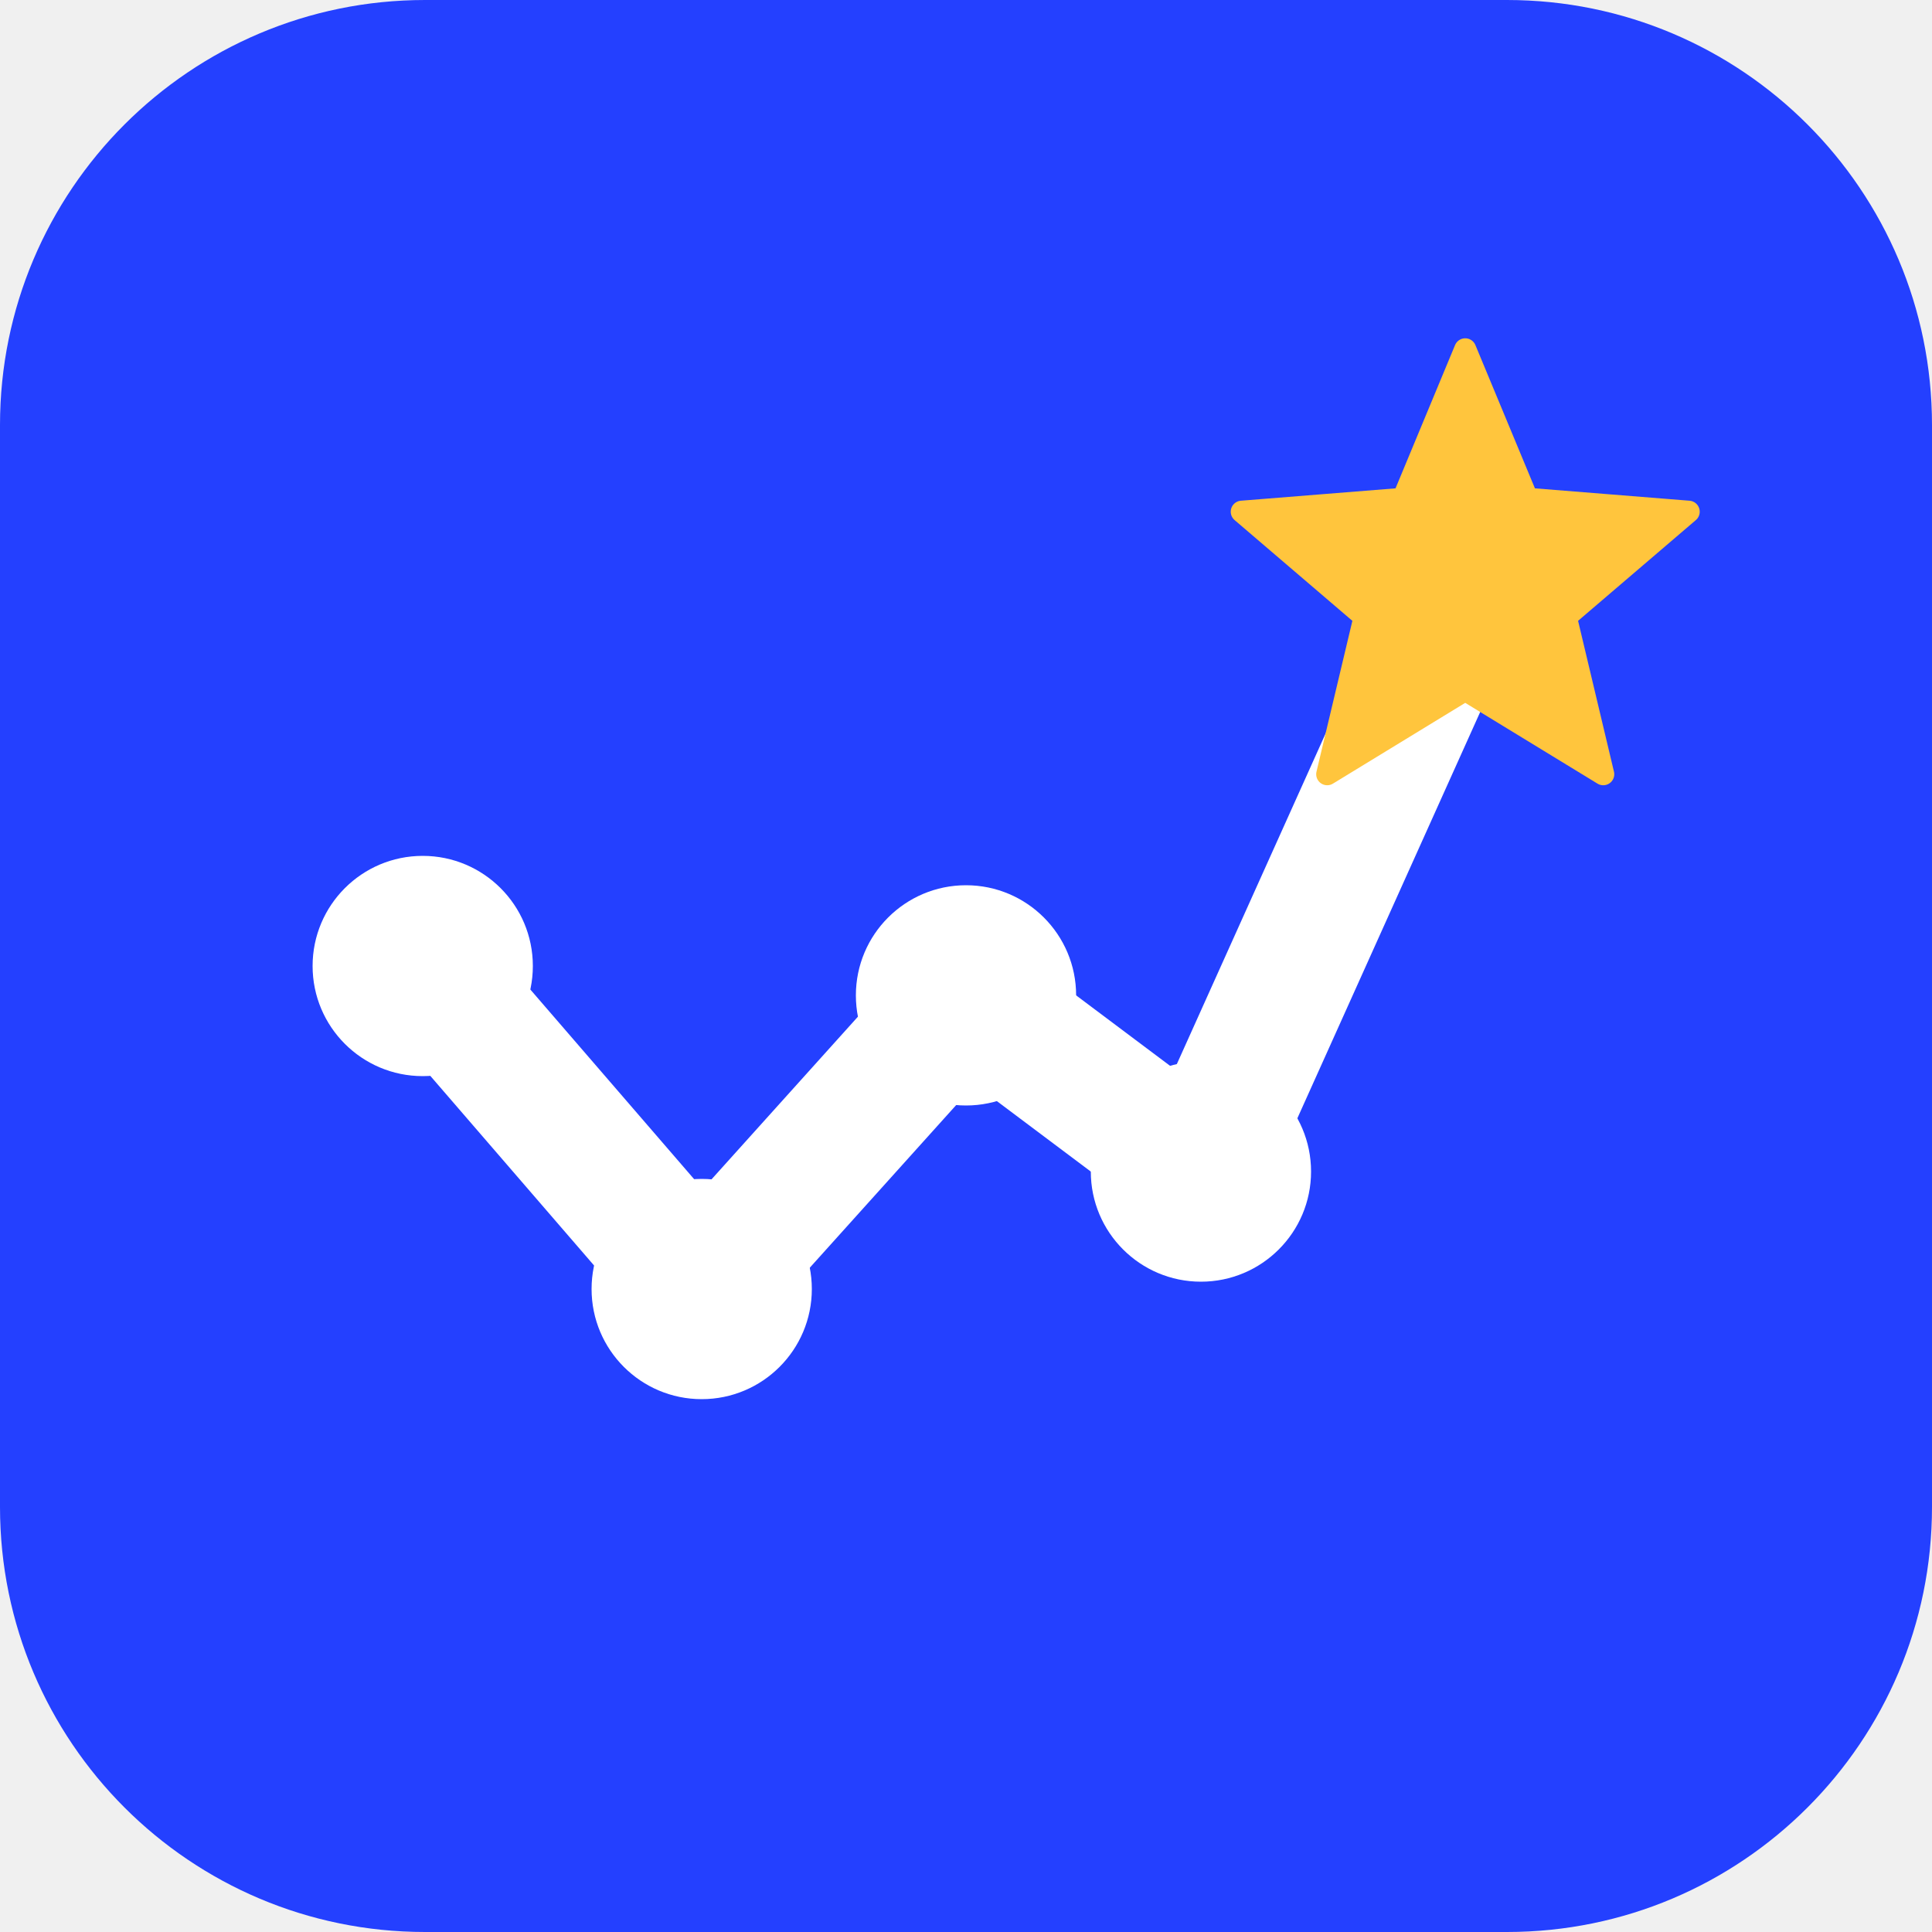
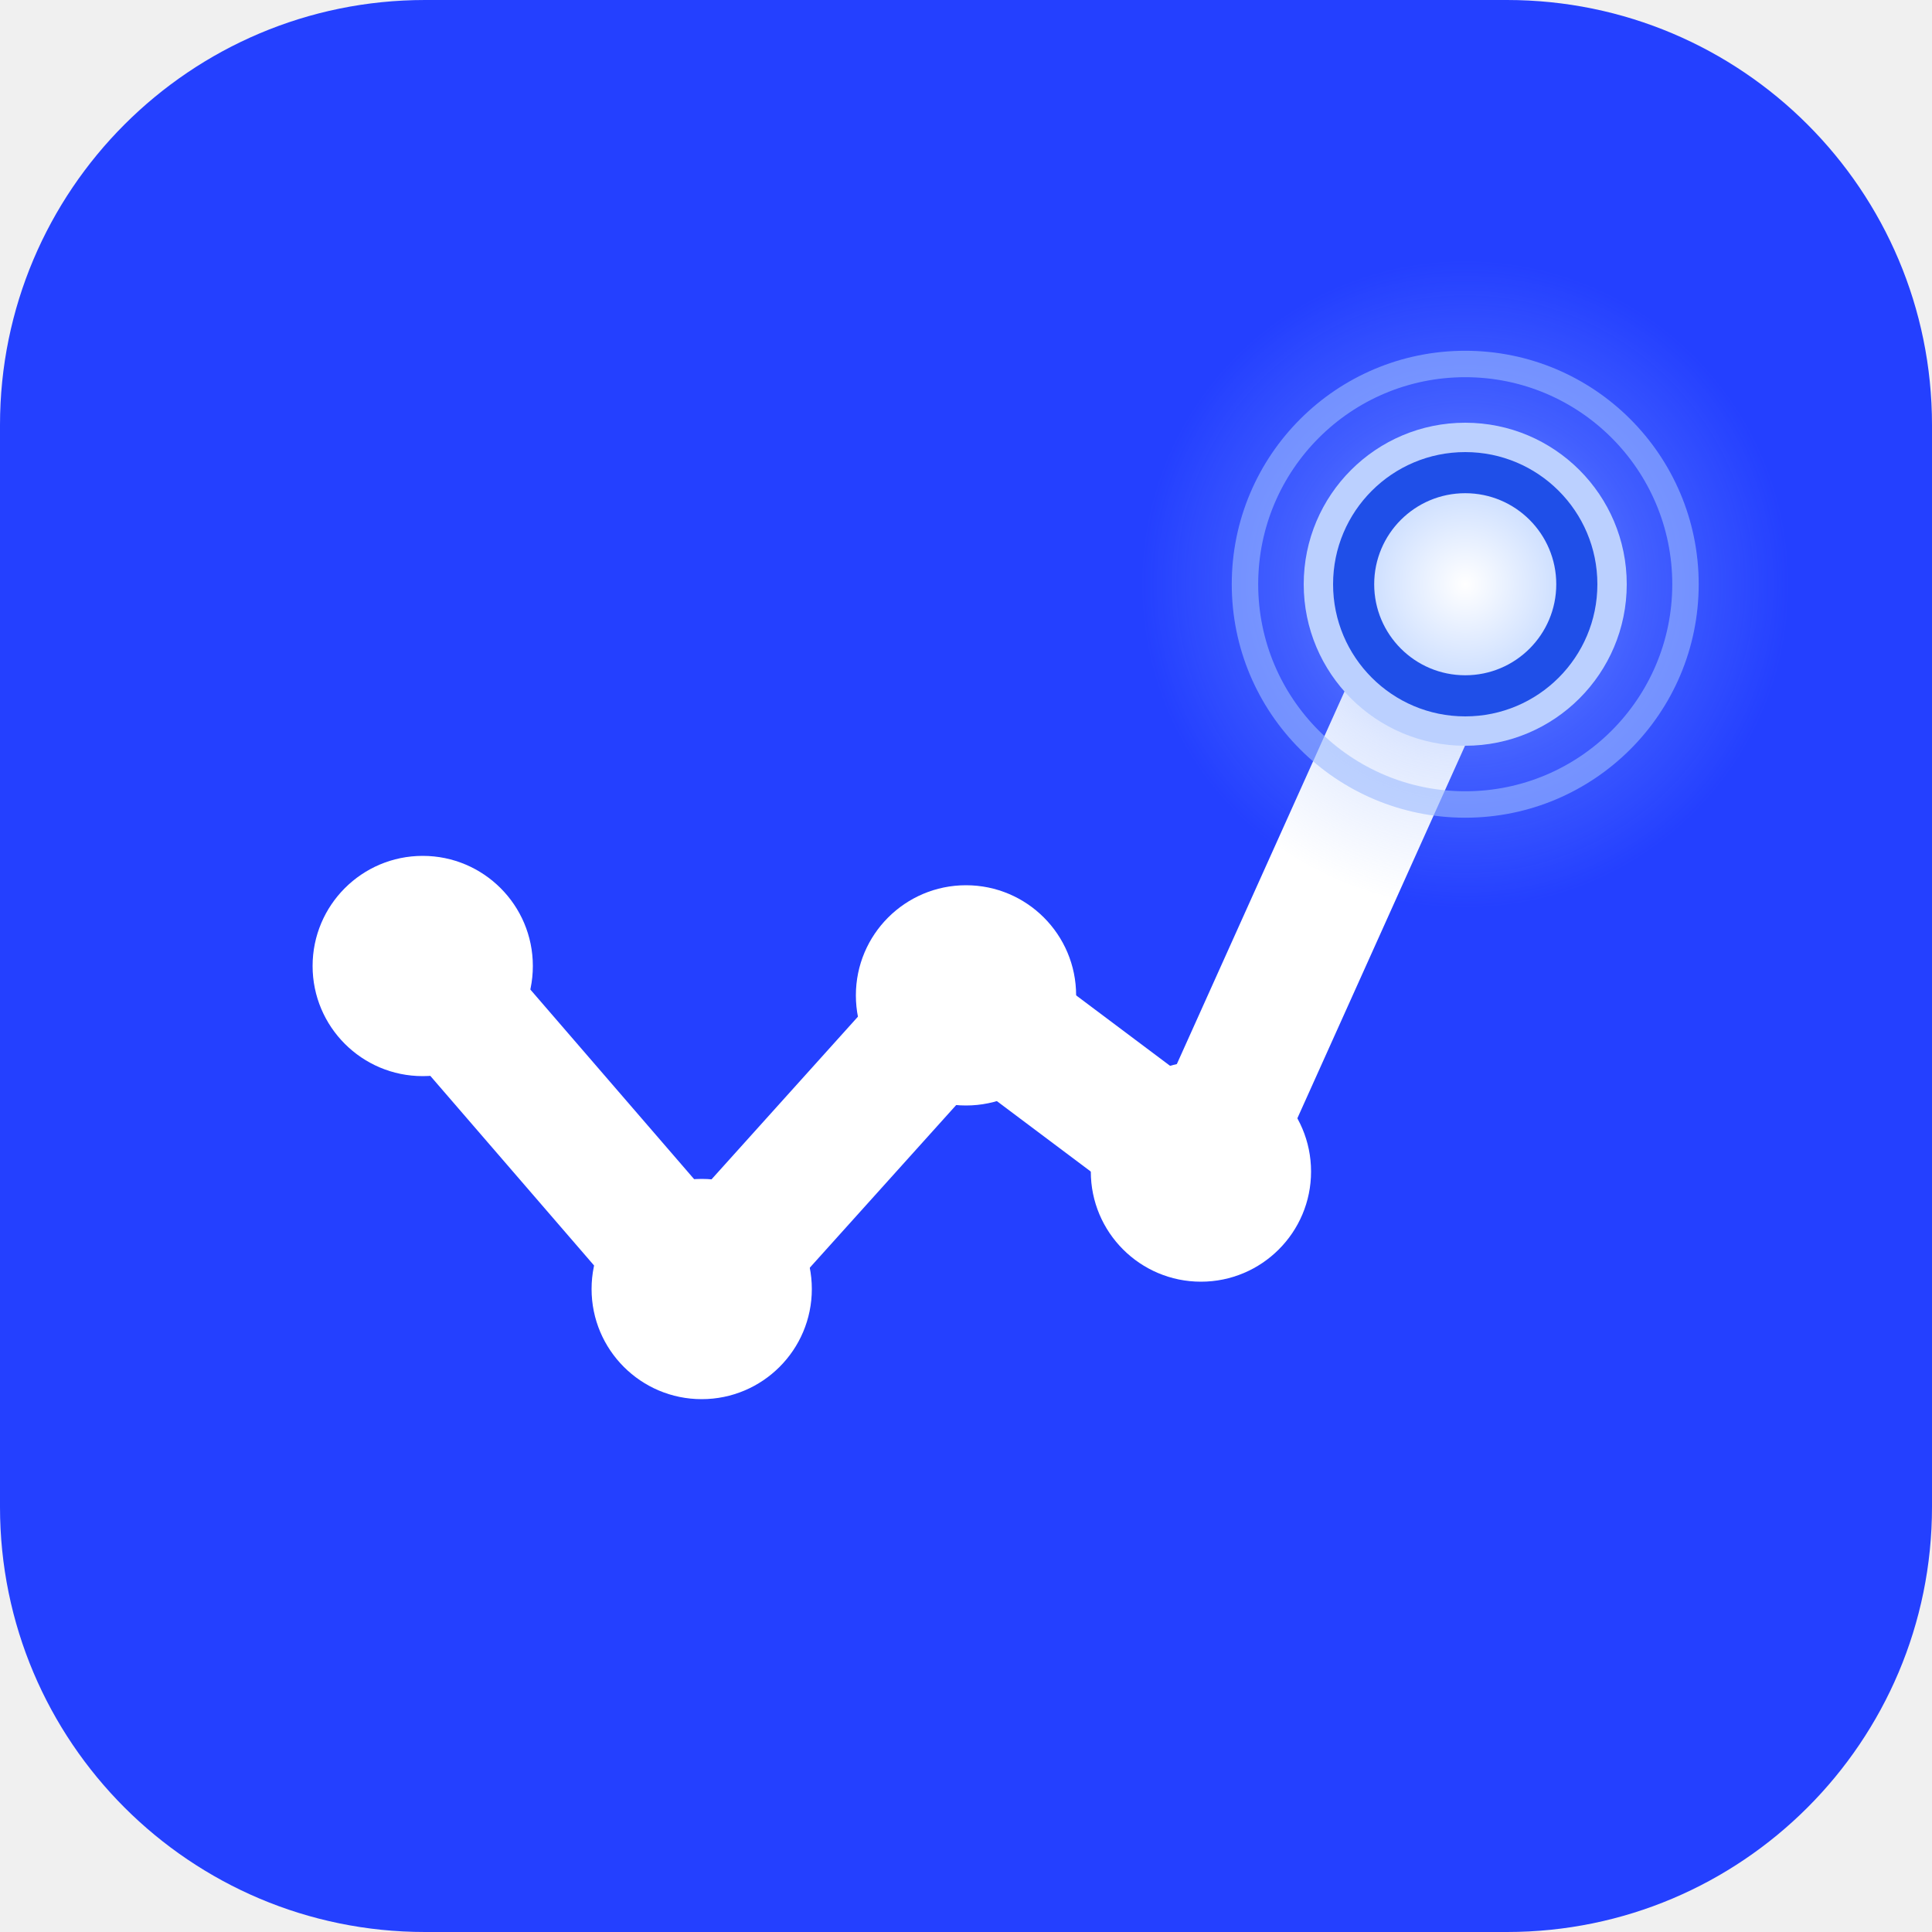
<svg xmlns="http://www.w3.org/2000/svg" viewBox="0 0 100 100">
  <rect width="100" height="100" rx="22" fill="#2440ff" />
  <g transform="translate(12 12) scale(.76)">
    <polyline points="13,50 32,72 50,52 66,64 84,24" fill="none" stroke="#fff" stroke-width="9" stroke-linecap="round" stroke-linejoin="round" />
    <circle cx="13" cy="50" r="7.5" fill="#fff" />
    <circle cx="32" cy="72" r="7.5" fill="#fff" />
    <circle cx="50" cy="52" r="7.5" fill="#fff" />
    <circle cx="66" cy="64" r="7.5" fill="#fff" />
-     <polygon points="84.00,8.00 88.23,18.18 99.22,19.06 90.85,26.22 93.40,36.94 84.00,31.20 74.60,36.94 77.15,26.22 68.78,19.06 79.77,18.18" fill="#ffc53d" stroke="#ffc53d" stroke-width="1.5" stroke-linejoin="round" />
+     <defs>
+       <radialGradient id="hd">
+         <stop offset="0" stop-color="#8FB0FF" stop-opacity=".75" />
+         <stop offset=".55" stop-color="#8FB0FF" stop-opacity=".28" />
+         <stop offset="1" stop-color="#8FB0FF" stop-opacity="0" />
+       </radialGradient>
+       <radialGradient id="cd">
+         <stop offset="0" stop-color="#fff" />
+         <stop offset="1" stop-color="#cfe0ff" />
+       </radialGradient>
+     </defs>
+     <circle cx="84" cy="24" r="22" fill="url(#hd)" />
+     <circle cx="84" cy="24" r="15" fill="none" stroke="#9DBBFF" stroke-width="1.8" opacity=".6" />
+     <circle cx="84" cy="24" r="10" fill="#1F4FE8" stroke="#BBD0FF" stroke-width="2" />
+     <circle cx="84" cy="24" r="6.2" fill="url(#cd)" />
  </g>
</svg>
